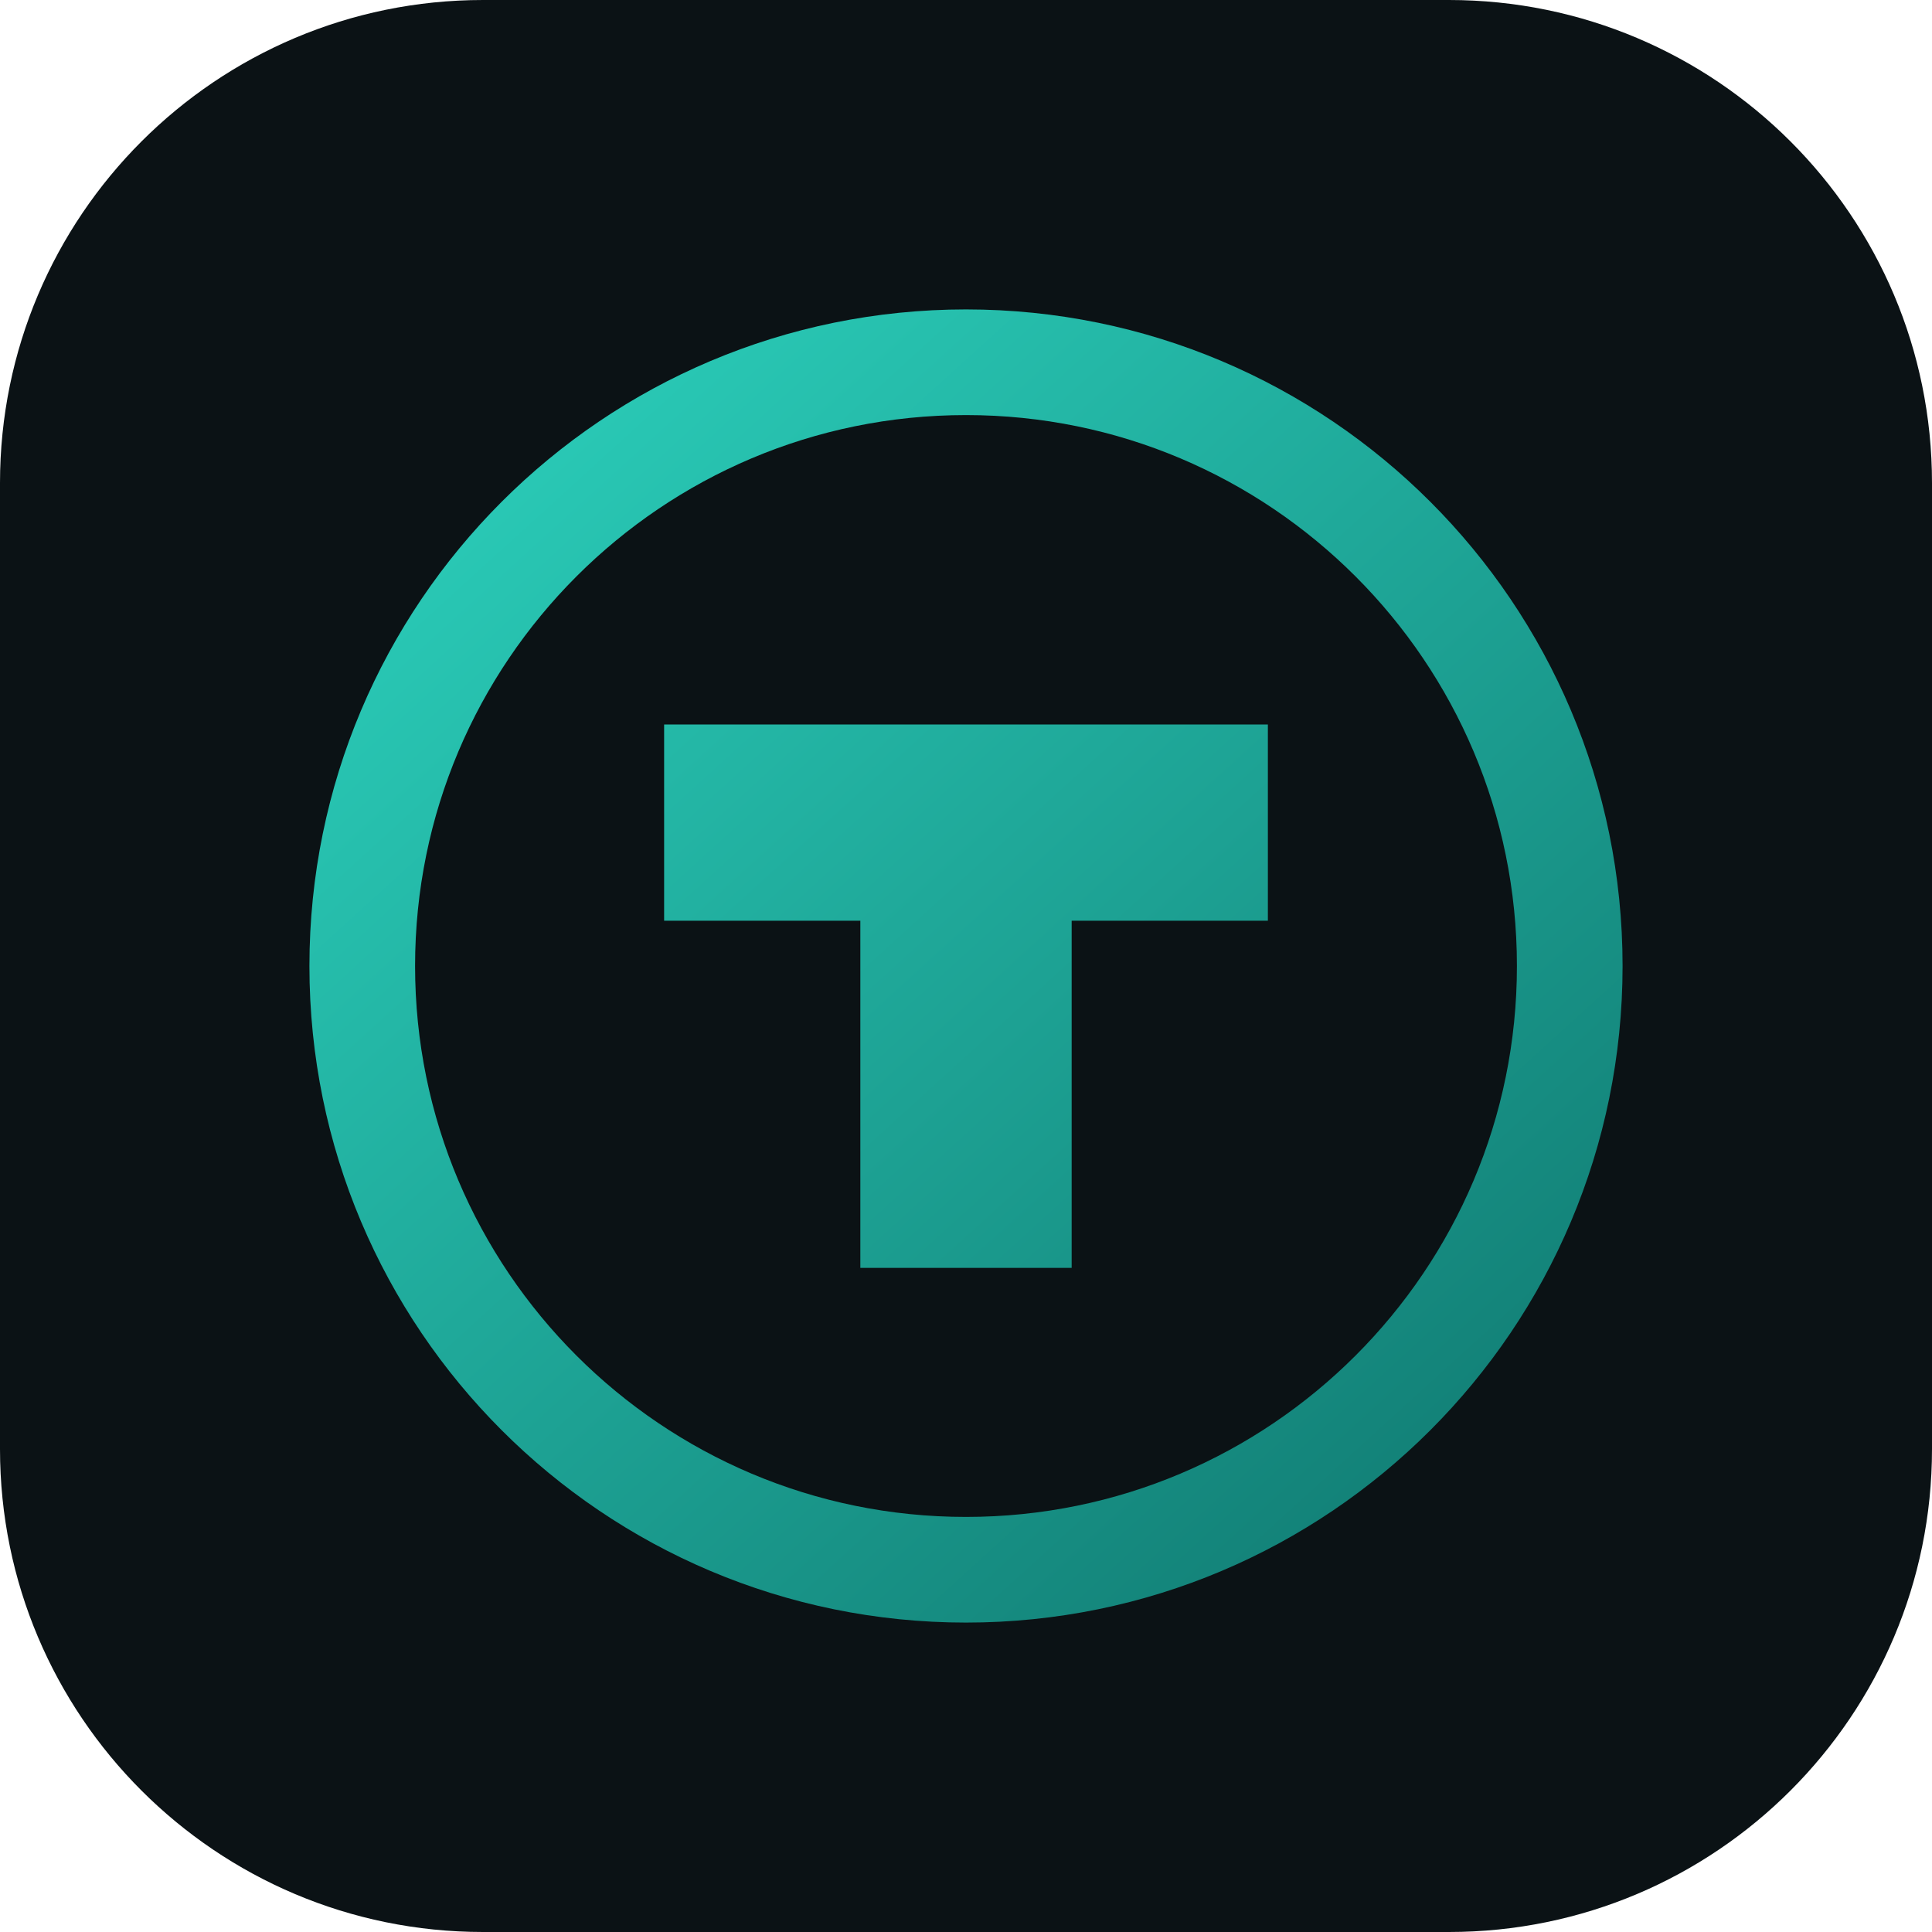
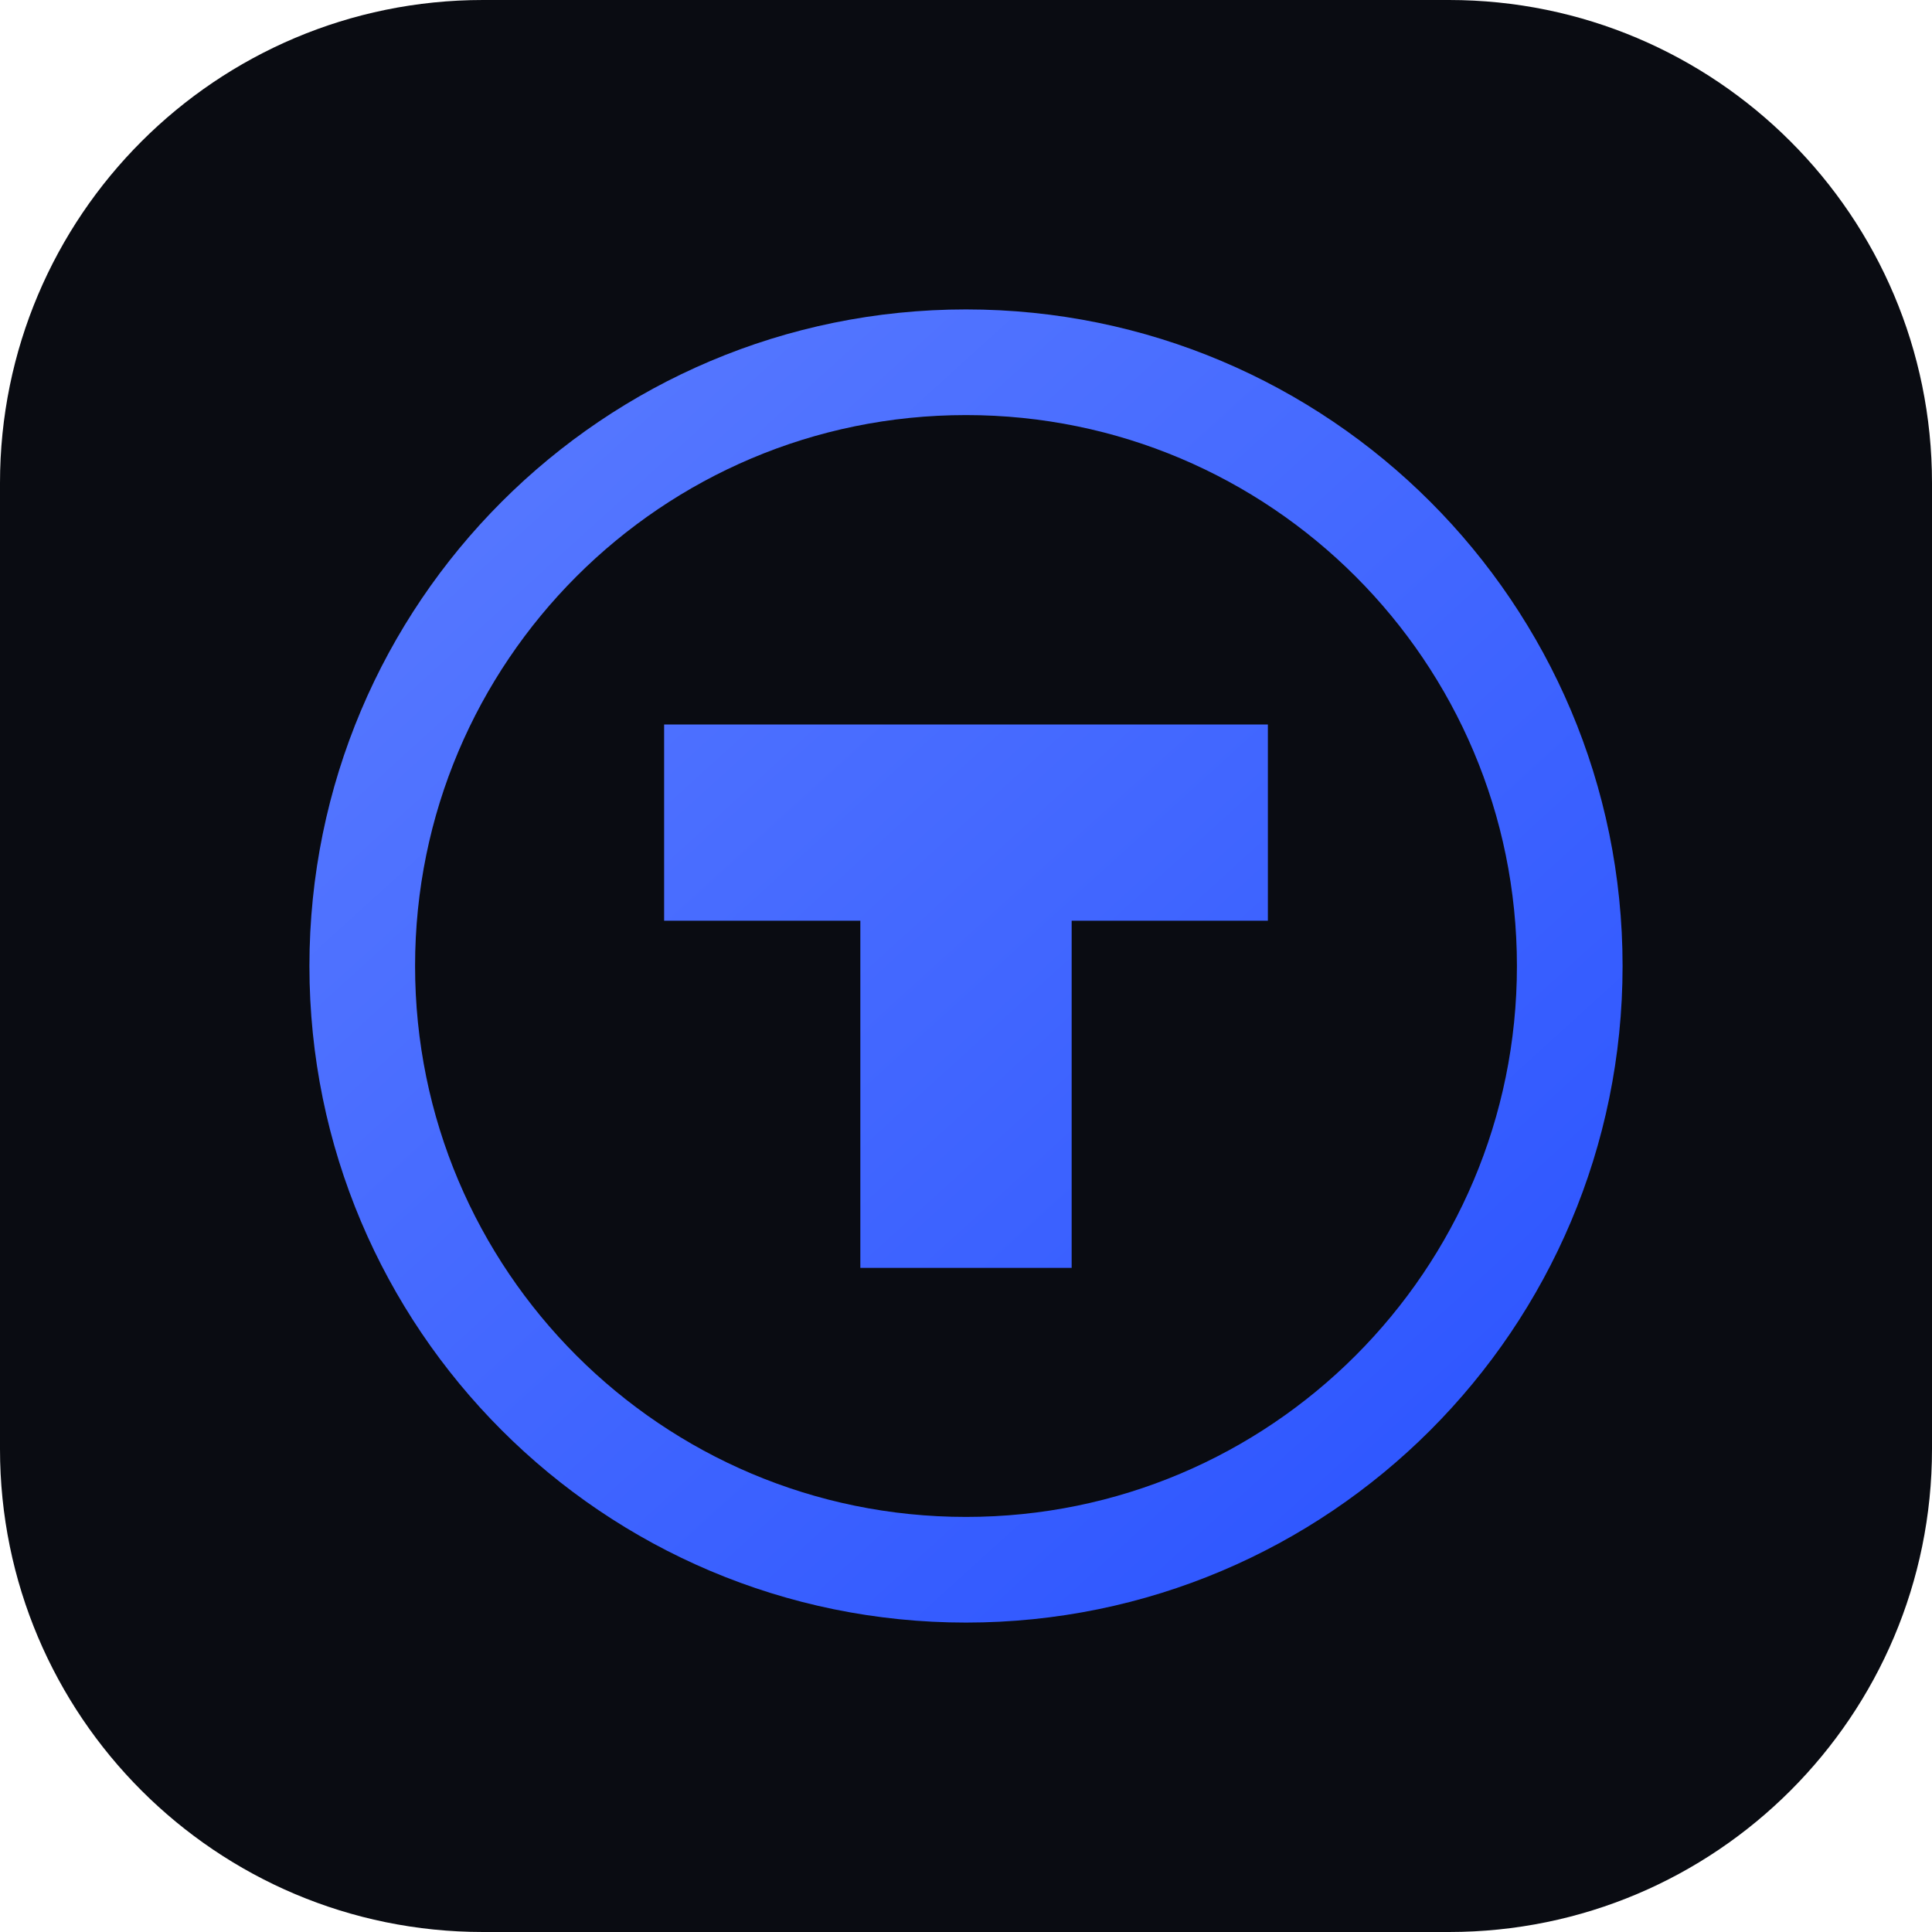
<svg xmlns="http://www.w3.org/2000/svg" viewBox="0 0 64 64" fill="none">
-   <rect width="64" height="64" rx="16" fill="#0b1215" />
+   <rect width="64" height="64" rx="16" fill="#0a0c12" />
  <defs>
    <linearGradient id="g" x1="12" y1="10" x2="52" y2="54" gradientUnits="userSpaceOnUse">
-       <stop stop-color="#2dd4bf" />
-       <stop offset="1" stop-color="#0f766e" />
+       <stop stop-color="#5b7cff" />
+       <stop offset="1" stop-color="#2952ff" />
    </linearGradient>
  </defs>
  <circle cx="32" cy="32" r="20" stroke="url(#g)" stroke-width="3.5" fill="none" />
  <path d="M22 24h20v6.5H35.5V42h-7V30.5H22V24Z" fill="url(#g)" />
</svg>
